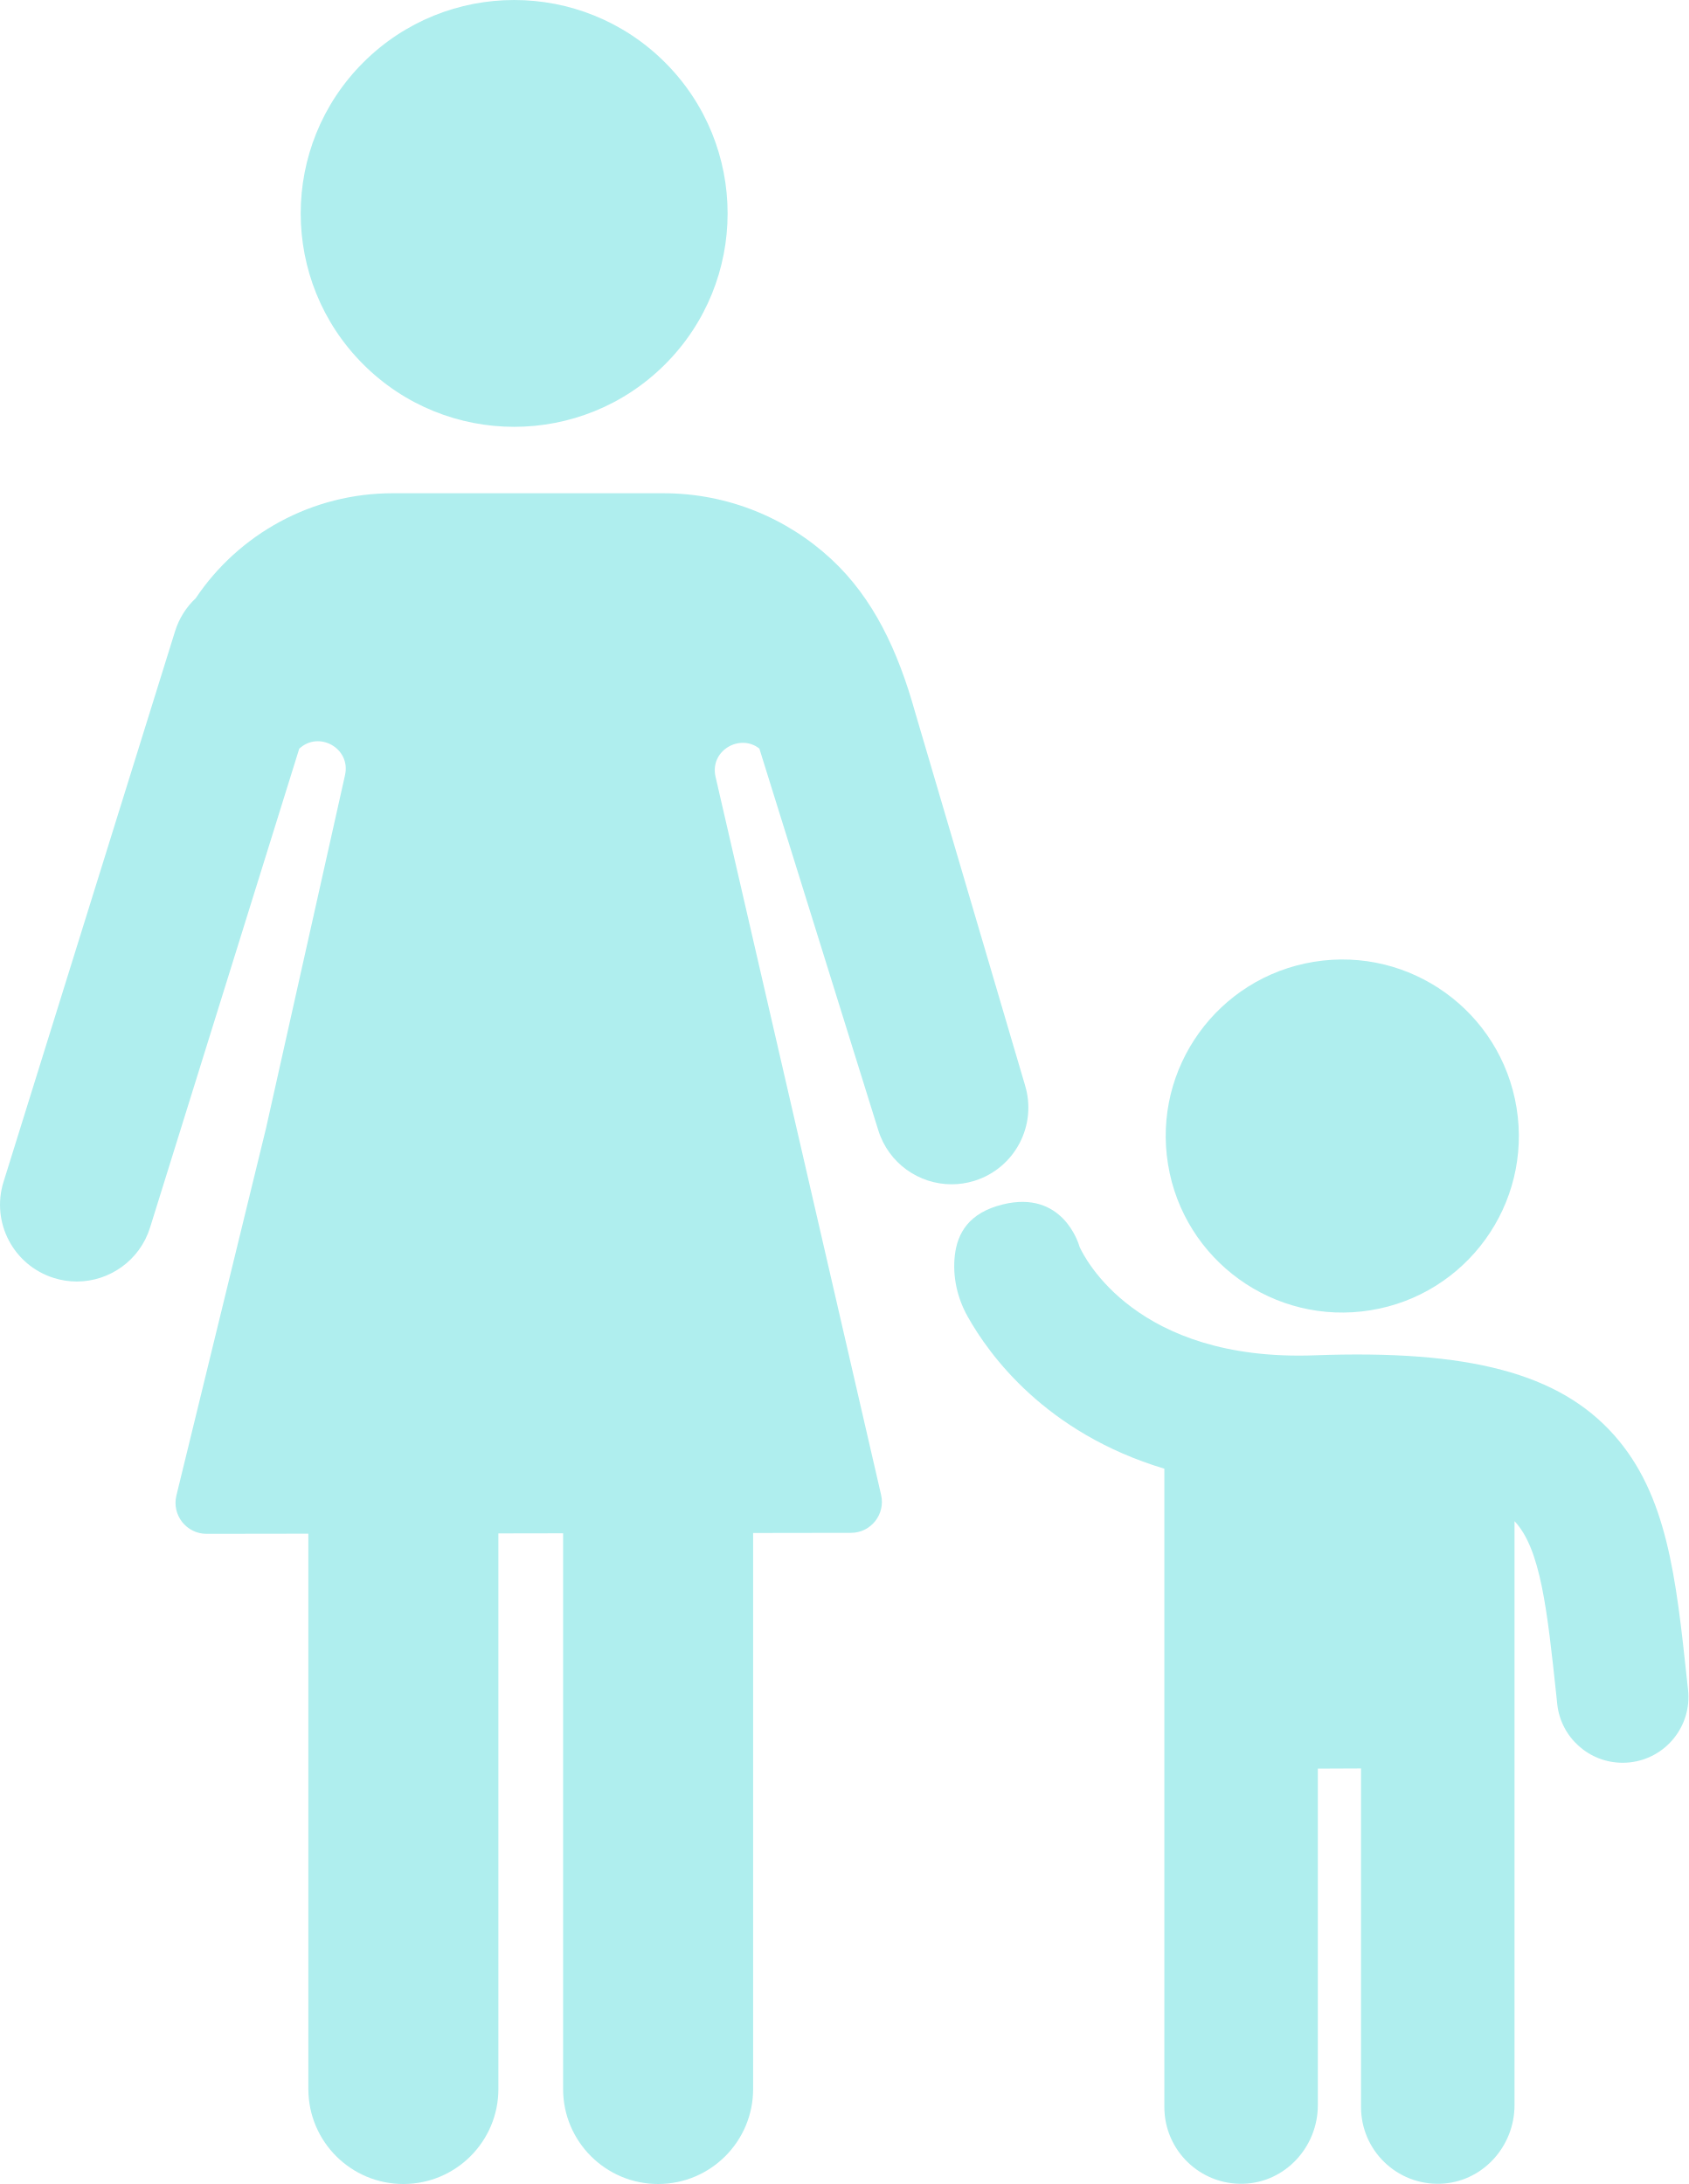
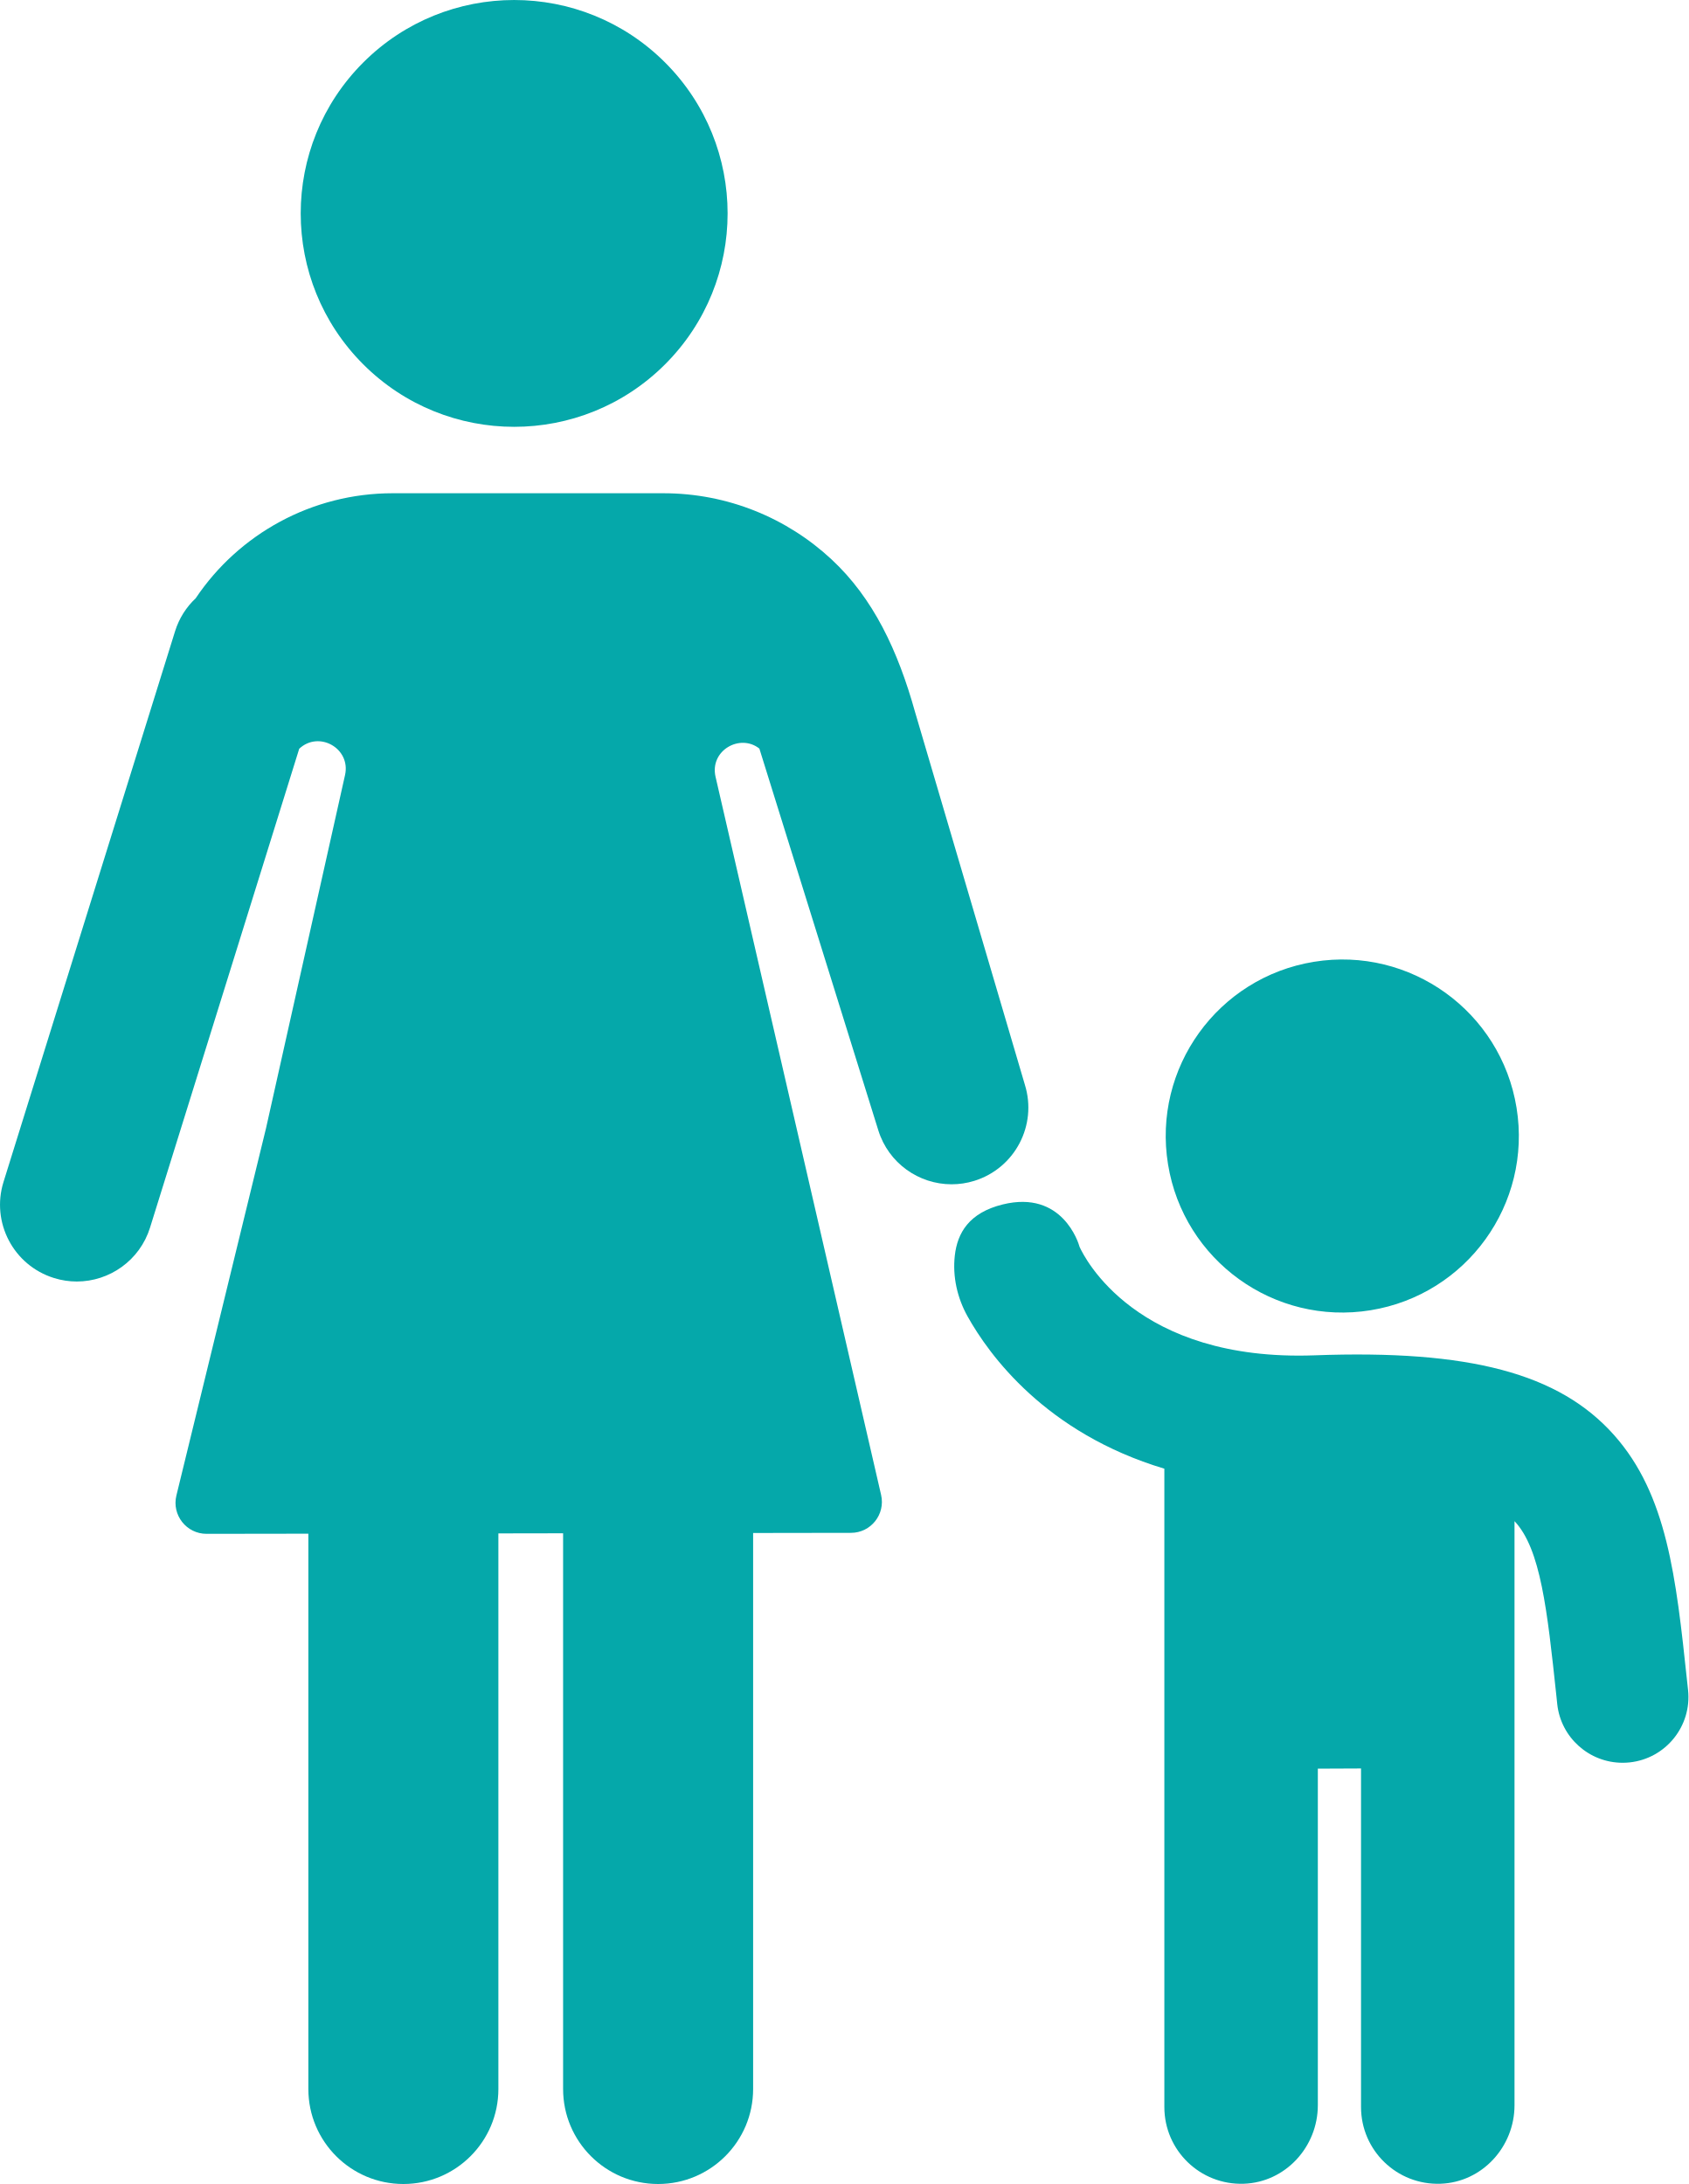
- <svg xmlns="http://www.w3.org/2000/svg" fill="#AFEEEE" version="1.1" id="Layer_1" x="0px" y="0px" viewBox="0 0 462.03 597.76" style="enable-background:new 0 0 462.03 597.76;" xml:space="preserve">
+ <svg xmlns="http://www.w3.org/2000/svg" fill="#05a8aa" version="1.1" id="Layer_1" x="0px" y="0px" viewBox="0 0 462.03 597.76" style="enable-background:new 0 0 462.03 597.76;" xml:space="preserve">
  <path d="M622.42,439.78l-0.06-0.14c0.02,0.02,0.03,0.06,0.05,0.09C622.42,439.75,622.42,439.76,622.42,439.78z" />
  <g>
    <g>
      <ellipse transform="matrix(0.7071 -0.7071 0.7071 0.7071 -0.093 116.5992)" cx="140.7" cy="58.41" rx="58.41" ry="58.41" />
      <path d="M280.45,296.89l-30.04-101.98c-4.71-16.89-11.45-31.2-22.89-41.83c-12.1-11.25-28.31-18.08-46.01-18.08h-74.07                 c-22.04,0-42.08,11.12-53.9,28.76c-2.55,2.39-4.53,5.45-5.64,9.03L0.96,323.5c-3.45,11.07,2.73,22.84,13.8,26.29                 c2.08,0.65,4.18,0.96,6.25,0.96c8.95,0,17.25-5.77,20.05-14.76l40.82-131.06c5.4-5.05,14.17-0.09,12.54,7.19l-21.63,96.7                 l-24.52,100.5c-1.3,5.34,2.75,10.49,8.25,10.49l27.86-0.04v151.99c0,14.36,11.64,26,26,26c14.36,0,26-11.64,26-26V419.69                 l17.71-0.03v152.1c0,14.36,11.64,26,26,26s26-11.64,26-26V419.58l26.77-0.04c5.45,0,9.47-5.07,8.25-10.38l-45.3-196.54                 c-1.66-7.21,6.7-11.93,11.99-7.73l32.55,104.49c2.8,9,11.09,14.76,20.04,14.76c2.07,0,4.17-0.3,6.25-0.95                 C277.72,319.74,283.9,307.97,280.45,296.89z" />
    </g>
    <g>
      <ellipse transform="matrix(0.9871 -0.1602 0.1602 0.9871 -45.0621 62.8505)" cx="367.3" cy="310.93" rx="48.31" ry="48.31" />
      <path d="M461.93,462.55l-0.26-2.39c-3.04-28.52-5.45-51.05-20.02-67.42c-15-16.84-39.5-23.36-81.9-21.79                 c-48.91,1.79-63.06-26.87-64.33-29.69c0.01,0.02,0.01,0.03,0.01,0.05l-0.04-0.1c0.01,0.02,0.02,0.04,0.03,0.05                 c-0.28-1.08-4.74-15.61-21.01-11.61c-9.23,2.27-12.43,7.79-13.13,14c-0.65,5.77,0.67,11.59,3.5,16.66                 c5.88,10.53,21.37,31.93,53.84,41.67V576.7c0,11.85,9.81,21.41,21.76,20.99c11.38-0.4,20.24-10.1,20.24-21.49v-92.12l11.82-0.05                 v92.67c0,11.85,9.81,21.41,21.76,20.99c11.38-0.4,20.24-10.1,20.24-21.49V416.35c0,0,0,0,0.01,0c7.15,7.57,8.94,24.33,11.43,47.64                 l0.25,2.4c0.99,9.23,8.8,16.08,17.88,16.08c0.64,0,1.29-0.03,1.94-0.1C455.83,481.31,462.99,472.44,461.93,462.55z" />
    </g>
  </g>
  <path d="M622.42,439.78l-0.06-0.14c0.02,0.02,0.03,0.06,0.05,0.09C622.42,439.75,622.42,439.76,622.42,439.78z" />
</svg>
